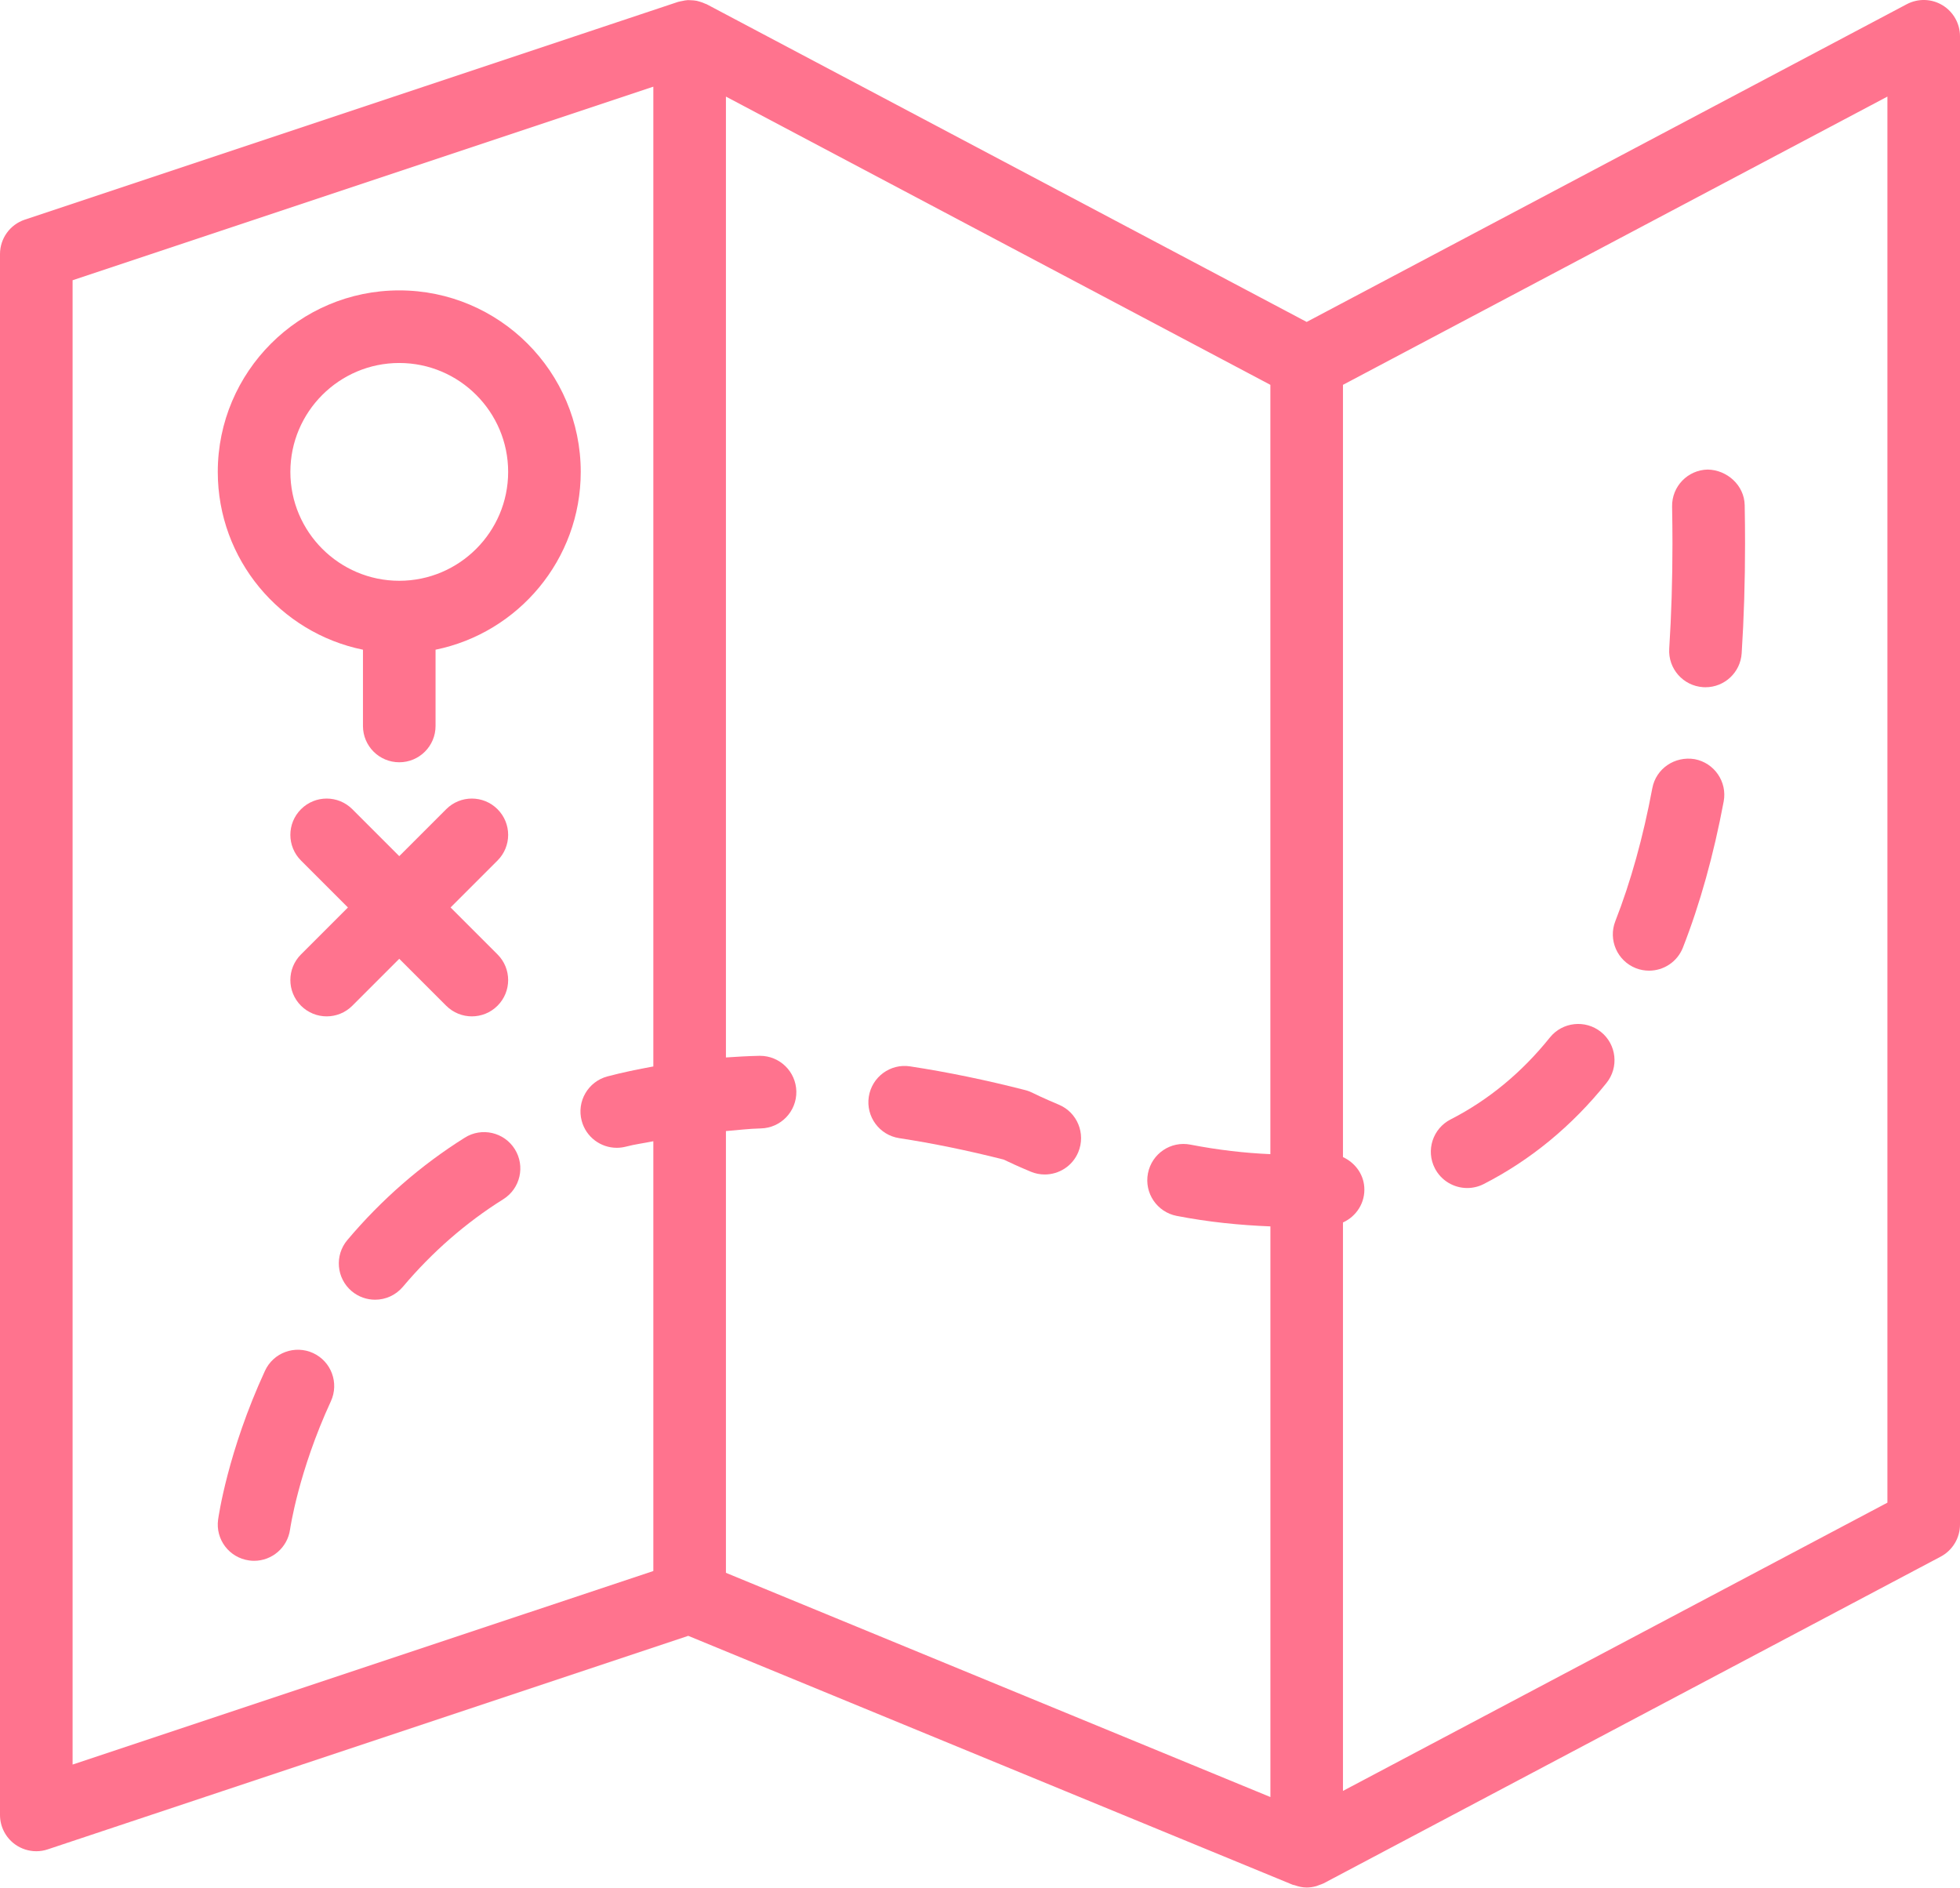
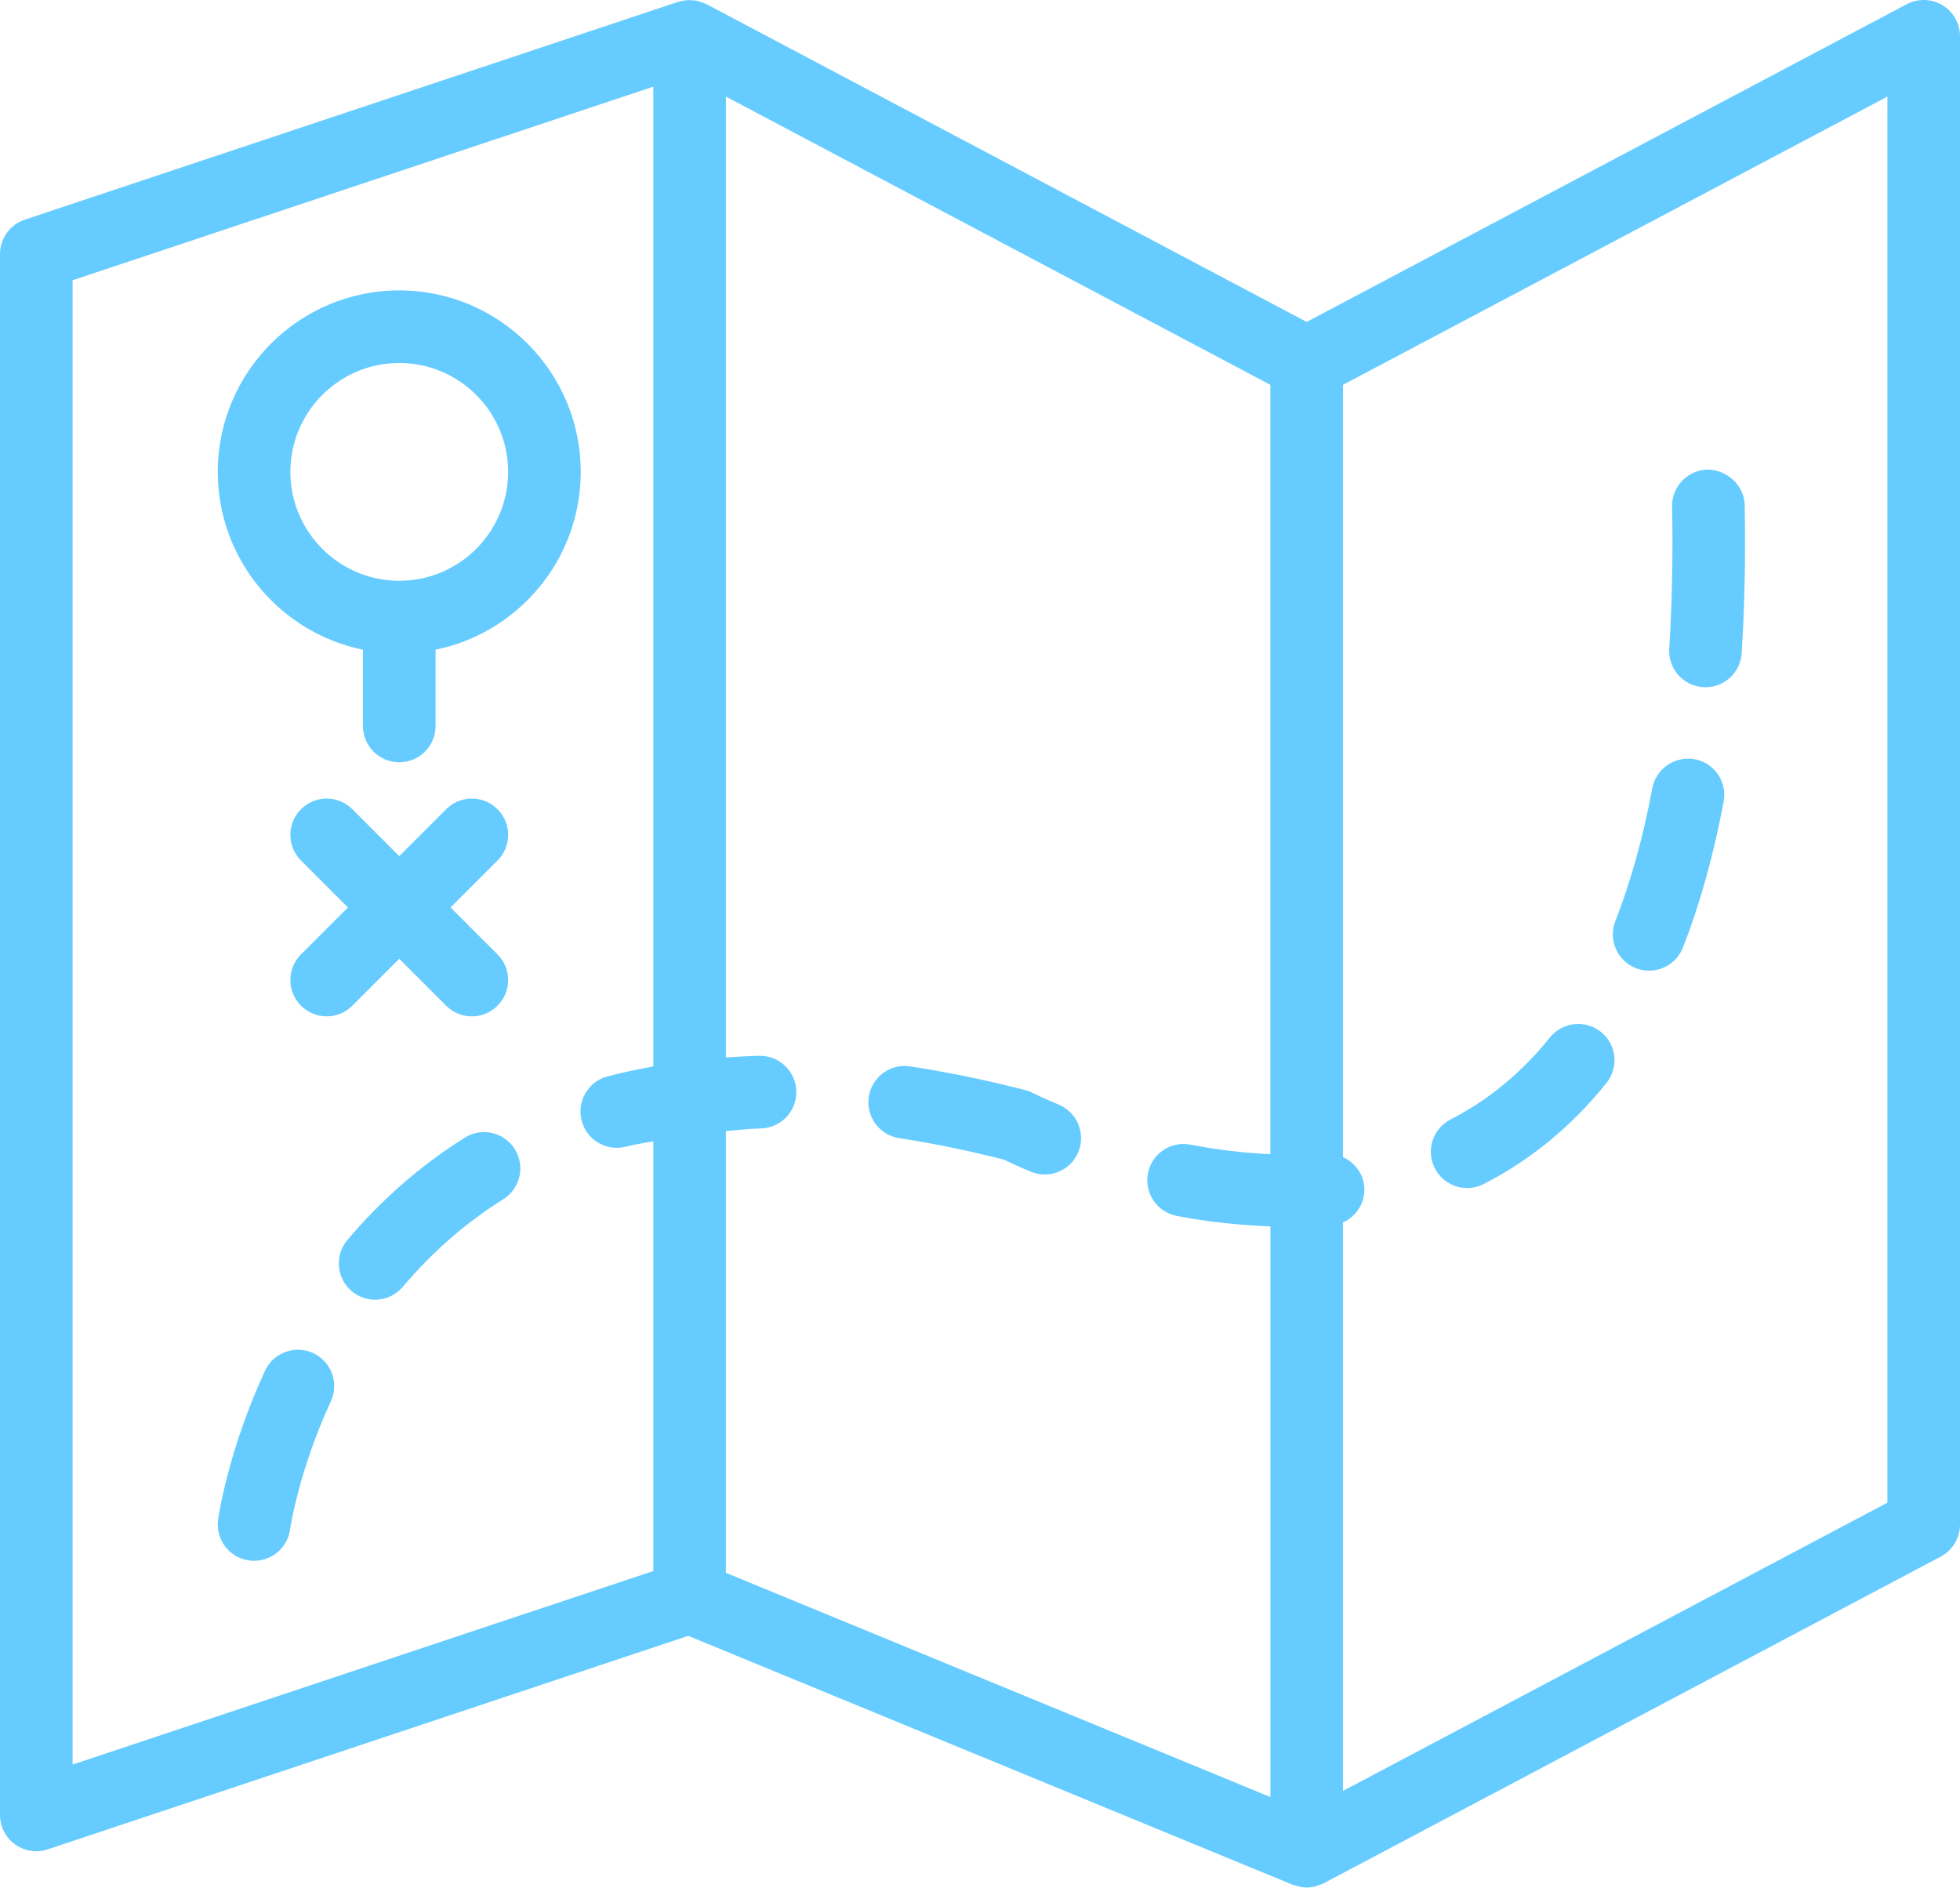
<svg xmlns="http://www.w3.org/2000/svg" width="54px" height="52px" viewBox="0 0 54 52" version="1.1">
  <defs />
  <g id="Page-1" stroke="none" stroke-width="1" fill="none" fill-rule="evenodd">
-     <g id="maps" fill-rule="nonzero" fill="#FF738E">
+     <g id="maps" fill-rule="nonzero" fill="#66CCFF">
      <path d="M53.516,0.143 C53.216,-0.039 52.842,-0.047 52.533,0.116 L36,8.869 L19.468,0.116 C19.455,0.109 19.44,0.107 19.427,0.101 C19.379,0.078 19.33,0.061 19.28,0.046 C19.252,0.038 19.225,0.029 19.197,0.023 C19.142,0.012 19.086,0.008 19.029,0.006 C19.004,0.005 18.979,0.002 18.953,0.003 C18.899,0.006 18.846,0.016 18.793,0.028 C18.763,0.034 18.733,0.038 18.704,0.047 C18.697,0.049 18.69,0.049 18.684,0.051 L0.684,6.051 C0.275,6.187 0,6.569 0,7 L0,50 C0,50.321 0.154,50.623 0.416,50.812 C0.588,50.935 0.793,51 1,51 C1.106,51 1.213,50.983 1.316,50.948 L18.962,45.066 L35.619,51.925 C35.633,51.931 35.649,51.929 35.663,51.934 C35.773,51.973 35.885,52 36,52 C36.09,52 36.179,51.985 36.266,51.961 C36.294,51.953 36.32,51.94 36.348,51.93 C36.388,51.915 36.43,51.904 36.468,51.884 L53.468,42.884 C53.795,42.711 54,42.37 54,42 L54,1 C54,0.649 53.816,0.324 53.516,0.143 Z M2,7.721 L18,2.388 L18,29.38 C17.57,29.458 17.146,29.546 16.736,29.654 C16.202,29.796 15.884,30.343 16.026,30.877 C16.145,31.325 16.549,31.621 16.992,31.621 C17.076,31.621 17.163,31.61 17.249,31.588 C17.489,31.524 17.751,31.492 18,31.44 L18,43.28 L2,48.612 L2,7.721 Z M20,31.16 C20.321,31.135 20.632,31.094 20.961,31.087 C21.513,31.075 21.951,30.618 21.94,30.066 C21.928,29.521 21.483,29.087 20.94,29.087 C20.933,29.087 20.925,29.087 20.918,29.087 C20.608,29.094 20.303,29.111 20,29.132 L20,2.661 L35,10.602 L35,31.796 C34.286,31.765 33.56,31.681 32.799,31.534 C32.255,31.427 31.732,31.783 31.627,32.325 C31.522,32.867 31.877,33.392 32.419,33.497 C33.305,33.669 34.165,33.753 35.001,33.786 L35.001,49.507 L20,43.33 L20,31.16 Z M52,41.397 L37,49.338 L37,33.678 C37.372,33.509 37.62,33.129 37.587,32.698 C37.558,32.324 37.318,32.024 37,31.877 L37,10.602 L52,2.661 L52,41.397 Z" id="Shape" />
      <path d="M11,8 C8.243,8 6,10.243 6,13 C6,15.415 7.721,17.434 10,17.899 L10,20 C10,20.553 10.448,21 11,21 C11.552,21 12,20.553 12,20 L12,17.899 C14.279,17.434 16,15.415 16,13 C16,10.243 13.757,8 11,8 Z M11,16 C9.346,16 8,14.654 8,13 C8,11.346 9.346,10 11,10 C12.654,10 14,11.346 14,13 C14,14.654 12.654,16 11,16 Z" id="Shape" />
      <path d="M45.07,26.673 C45.19,26.72 45.313,26.741 45.434,26.741 C45.834,26.741 46.211,26.5 46.366,26.105 C46.836,24.906 47.213,23.552 47.489,22.081 C47.591,21.539 47.233,21.017 46.69,20.914 C46.144,20.824 45.625,21.171 45.523,21.714 C45.271,23.062 44.928,24.294 44.504,25.377 C44.303,25.89 44.556,26.471 45.07,26.673 Z" id="Shape" />
      <path d="M12.805,31.342 C11.598,32.099 10.51,33.047 9.57,34.162 C9.214,34.584 9.268,35.215 9.69,35.571 C9.878,35.729 10.107,35.806 10.334,35.806 C10.619,35.806 10.901,35.685 11.099,35.451 C11.905,34.495 12.836,33.682 13.867,33.037 C14.335,32.743 14.476,32.126 14.183,31.658 C13.89,31.19 13.272,31.048 12.805,31.342 Z" id="Shape" />
      <path d="M8.627,37.276 C8.125,37.046 7.531,37.263 7.3,37.765 C6.274,39.991 6.02,41.788 6.009,41.864 C5.934,42.411 6.316,42.914 6.863,42.989 C6.909,42.996 6.956,42.999 7.001,42.999 C7.492,42.999 7.92,42.637 7.991,42.138 C7.993,42.122 8.222,40.541 9.116,38.604 C9.347,38.101 9.128,37.508 8.627,37.276 Z" id="Shape" />
      <path d="M40.423,32.729 C40.576,32.729 40.732,32.694 40.877,32.62 C42.169,31.959 43.308,31.021 44.261,29.834 C44.607,29.403 44.538,28.773 44.107,28.428 C43.677,28.085 43.047,28.152 42.701,28.582 C41.925,29.549 41.005,30.308 39.966,30.839 C39.474,31.091 39.279,31.693 39.531,32.185 C39.709,32.53 40.06,32.729 40.423,32.729 Z" id="Shape" />
      <path d="M29.17,30.432 C28.729,30.247 28.471,30.119 28.454,30.11 C28.389,30.077 28.32,30.05 28.249,30.032 C27.166,29.754 26.099,29.534 25.076,29.378 C24.531,29.292 24.02,29.669 23.936,30.215 C23.853,30.761 24.228,31.272 24.774,31.355 C25.7,31.497 26.667,31.695 27.651,31.945 C27.785,32.009 28.041,32.13 28.399,32.279 C28.525,32.332 28.656,32.356 28.784,32.356 C29.175,32.356 29.547,32.126 29.707,31.742 C29.92,31.23 29.68,30.644 29.17,30.432 Z" id="Shape" />
      <path d="M46.923,18.931 C46.945,18.932 46.966,18.933 46.988,18.933 C47.511,18.933 47.951,18.527 47.985,17.996 C48.047,17.035 48.078,16.018 48.078,14.976 C48.078,14.629 48.075,14.277 48.068,13.918 C48.058,13.365 47.578,12.945 47.05,12.936 C46.498,12.946 46.058,13.402 46.068,13.954 C46.074,14.301 46.078,14.642 46.078,14.976 C46.078,15.976 46.048,16.949 45.989,17.869 C45.954,18.42 46.372,18.895 46.923,18.931 Z" id="Shape" />
      <path d="M8.293,27.707 C8.488,27.902 8.744,28 9,28 C9.256,28 9.512,27.902 9.707,27.707 L11,26.414 L12.293,27.707 C12.488,27.902 12.744,28 13,28 C13.256,28 13.512,27.902 13.707,27.707 C14.098,27.316 14.098,26.684 13.707,26.293 L12.414,25 L13.707,23.707 C14.098,23.316 14.098,22.684 13.707,22.293 C13.316,21.902 12.684,21.902 12.293,22.293 L11,23.586 L9.707,22.293 C9.316,21.902 8.684,21.902 8.293,22.293 C7.902,22.684 7.902,23.316 8.293,23.707 L9.586,25 L8.293,26.293 C7.902,26.683 7.902,27.316 8.293,27.707 Z" id="Shape" />
    </g>
  </g>
</svg>
